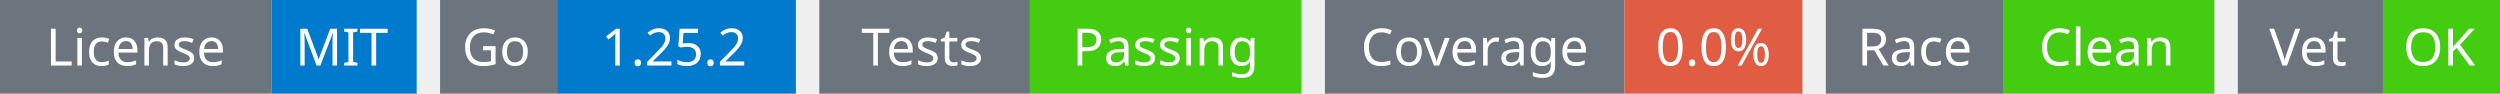
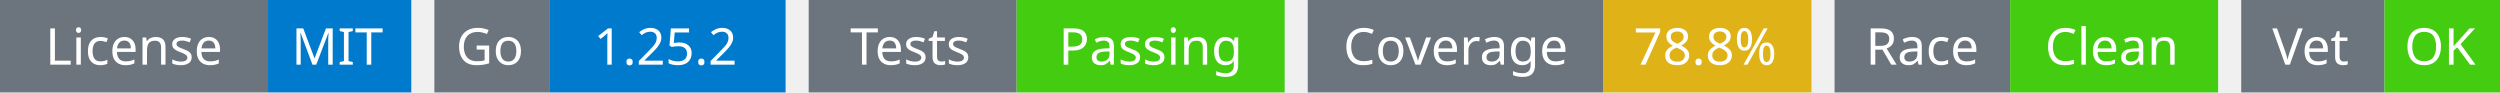
- <svg xmlns="http://www.w3.org/2000/svg" width="534" height="20" viewBox="0 0 534 20">
+ <svg xmlns="http://www.w3.org/2000/svg" width="541" height="20" viewBox="0 0 541 20">
  <g transform="translate(0, 0)">
    <rect x="0" y="0" width="58" height="20" fill="#6c757d" />
    <rect x="58" y="0" width="31" height="20" fill="#007acc" />
    <text x="29" y="14" text-anchor="middle" font-family="sans-serif" font-size="11" fill="white">License</text>
    <text x="73" y="14" text-anchor="middle" font-family="sans-serif" font-size="11" fill="white">MIT</text>
  </g>
  <g transform="translate(94, 0)">
    <rect x="0" y="0" width="25" height="20" fill="#6c757d" />
    <rect x="25" y="0" width="51" height="20" fill="#007acc" />
    <text x="12" y="14" text-anchor="middle" font-family="sans-serif" font-size="11" fill="white">Go</text>
    <text x="50" y="14" text-anchor="middle" font-family="sans-serif" font-size="11" fill="white">1.25.2</text>
  </g>
  <g transform="translate(175, 0)">
    <rect x="0" y="0" width="45" height="20" fill="#6c757d" />
    <rect x="45" y="0" width="58" height="20" fill="#4c1" />
    <text x="22" y="14" text-anchor="middle" font-family="sans-serif" font-size="11" fill="white">Tests</text>
    <text x="74" y="14" text-anchor="middle" font-family="sans-serif" font-size="11" fill="white">Passing</text>
  </g>
  <g transform="translate(283, 0)">
    <rect x="0" y="0" width="64" height="20" fill="#6c757d" />
-     <rect x="64" y="0" width="38" height="20" fill="#e05d44" />
+     <rect x="64" y="0" width="45" height="20" fill="#dfb317" />
    <text x="32" y="14" text-anchor="middle" font-family="sans-serif" font-size="11" fill="white">Coverage</text>
-     <text x="83" y="14" text-anchor="middle" font-family="sans-serif" font-size="11" fill="white">0.0%</text>
+     <text x="86" y="14" text-anchor="middle" font-family="sans-serif" font-size="11" fill="white">78.8%</text>
  </g>
-   <g transform="translate(390, 0)">
+   <g transform="translate(397, 0)">
    <rect x="0" y="0" width="38" height="20" fill="#6c757d" />
    <rect x="38" y="0" width="45" height="20" fill="#4c1" />
    <text x="19" y="14" text-anchor="middle" font-family="sans-serif" font-size="11" fill="white">Race</text>
    <text x="60" y="14" text-anchor="middle" font-family="sans-serif" font-size="11" fill="white">Clean</text>
  </g>
-   <g transform="translate(478, 0)">
+   <g transform="translate(485, 0)">
    <rect x="0" y="0" width="31" height="20" fill="#6c757d" />
    <rect x="31" y="0" width="25" height="20" fill="#4c1" />
    <text x="15" y="14" text-anchor="middle" font-family="sans-serif" font-size="11" fill="white">Vet</text>
    <text x="43" y="14" text-anchor="middle" font-family="sans-serif" font-size="11" fill="white">OK</text>
  </g>
</svg>
